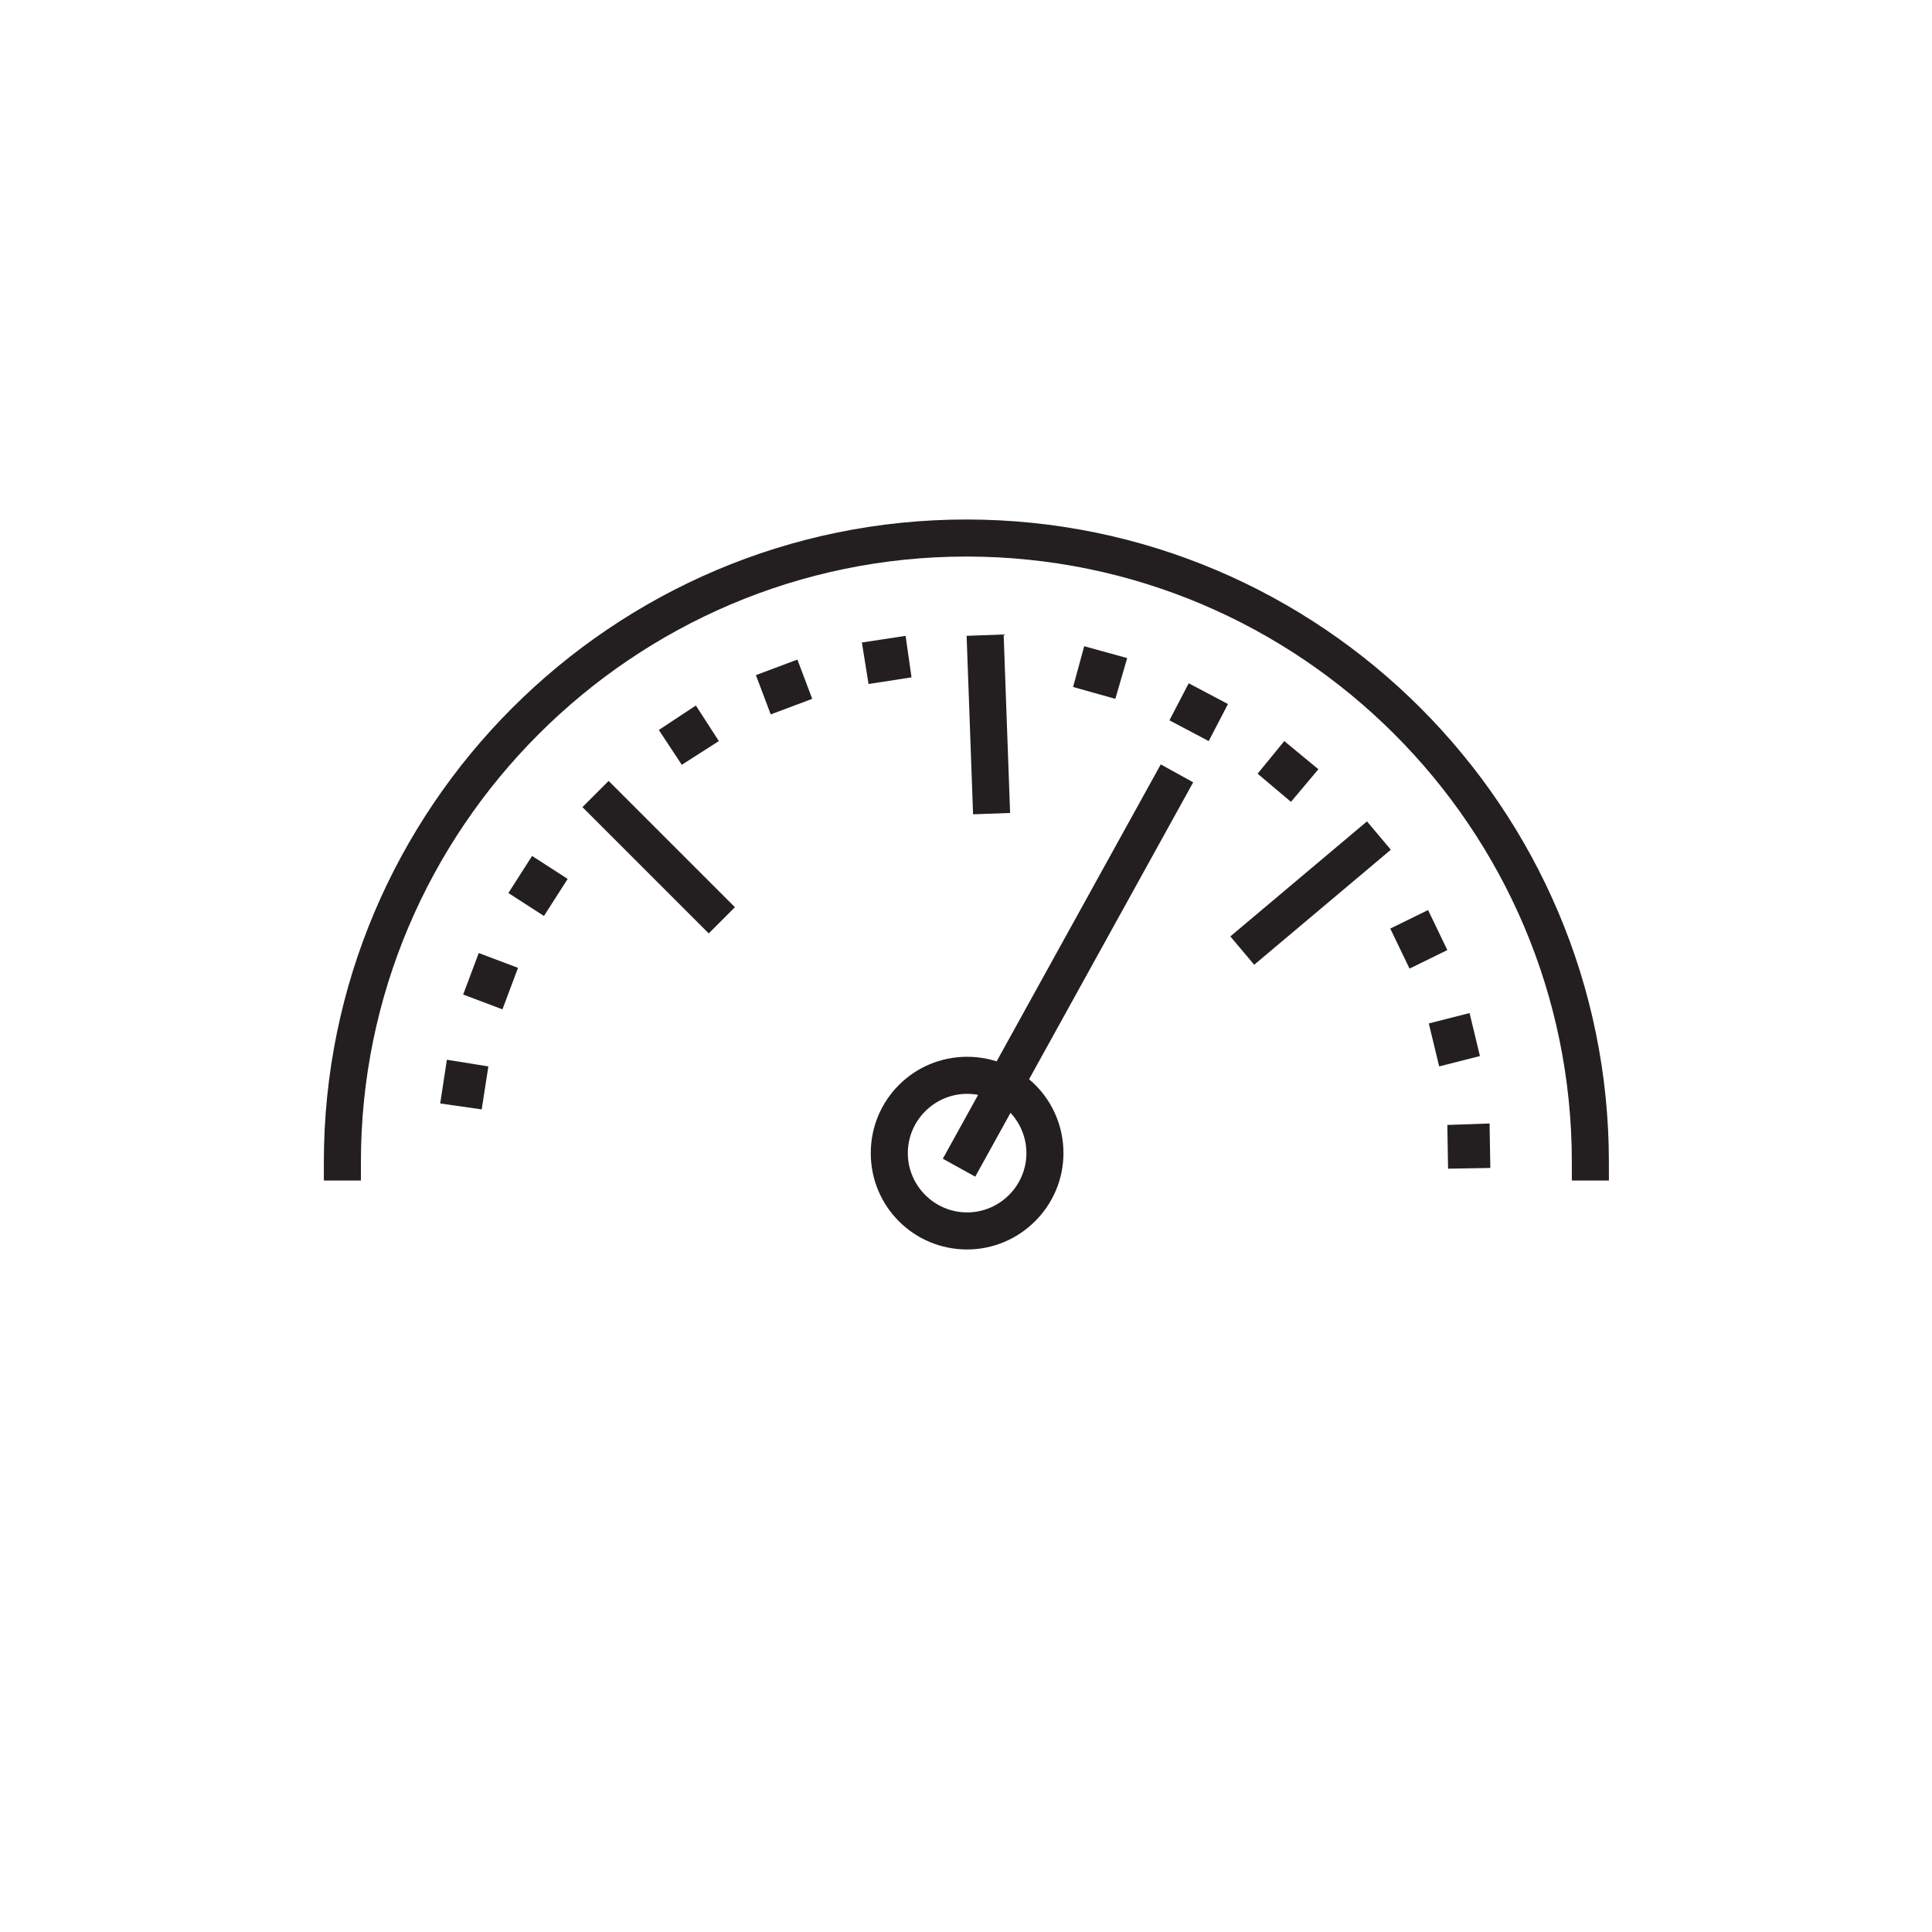
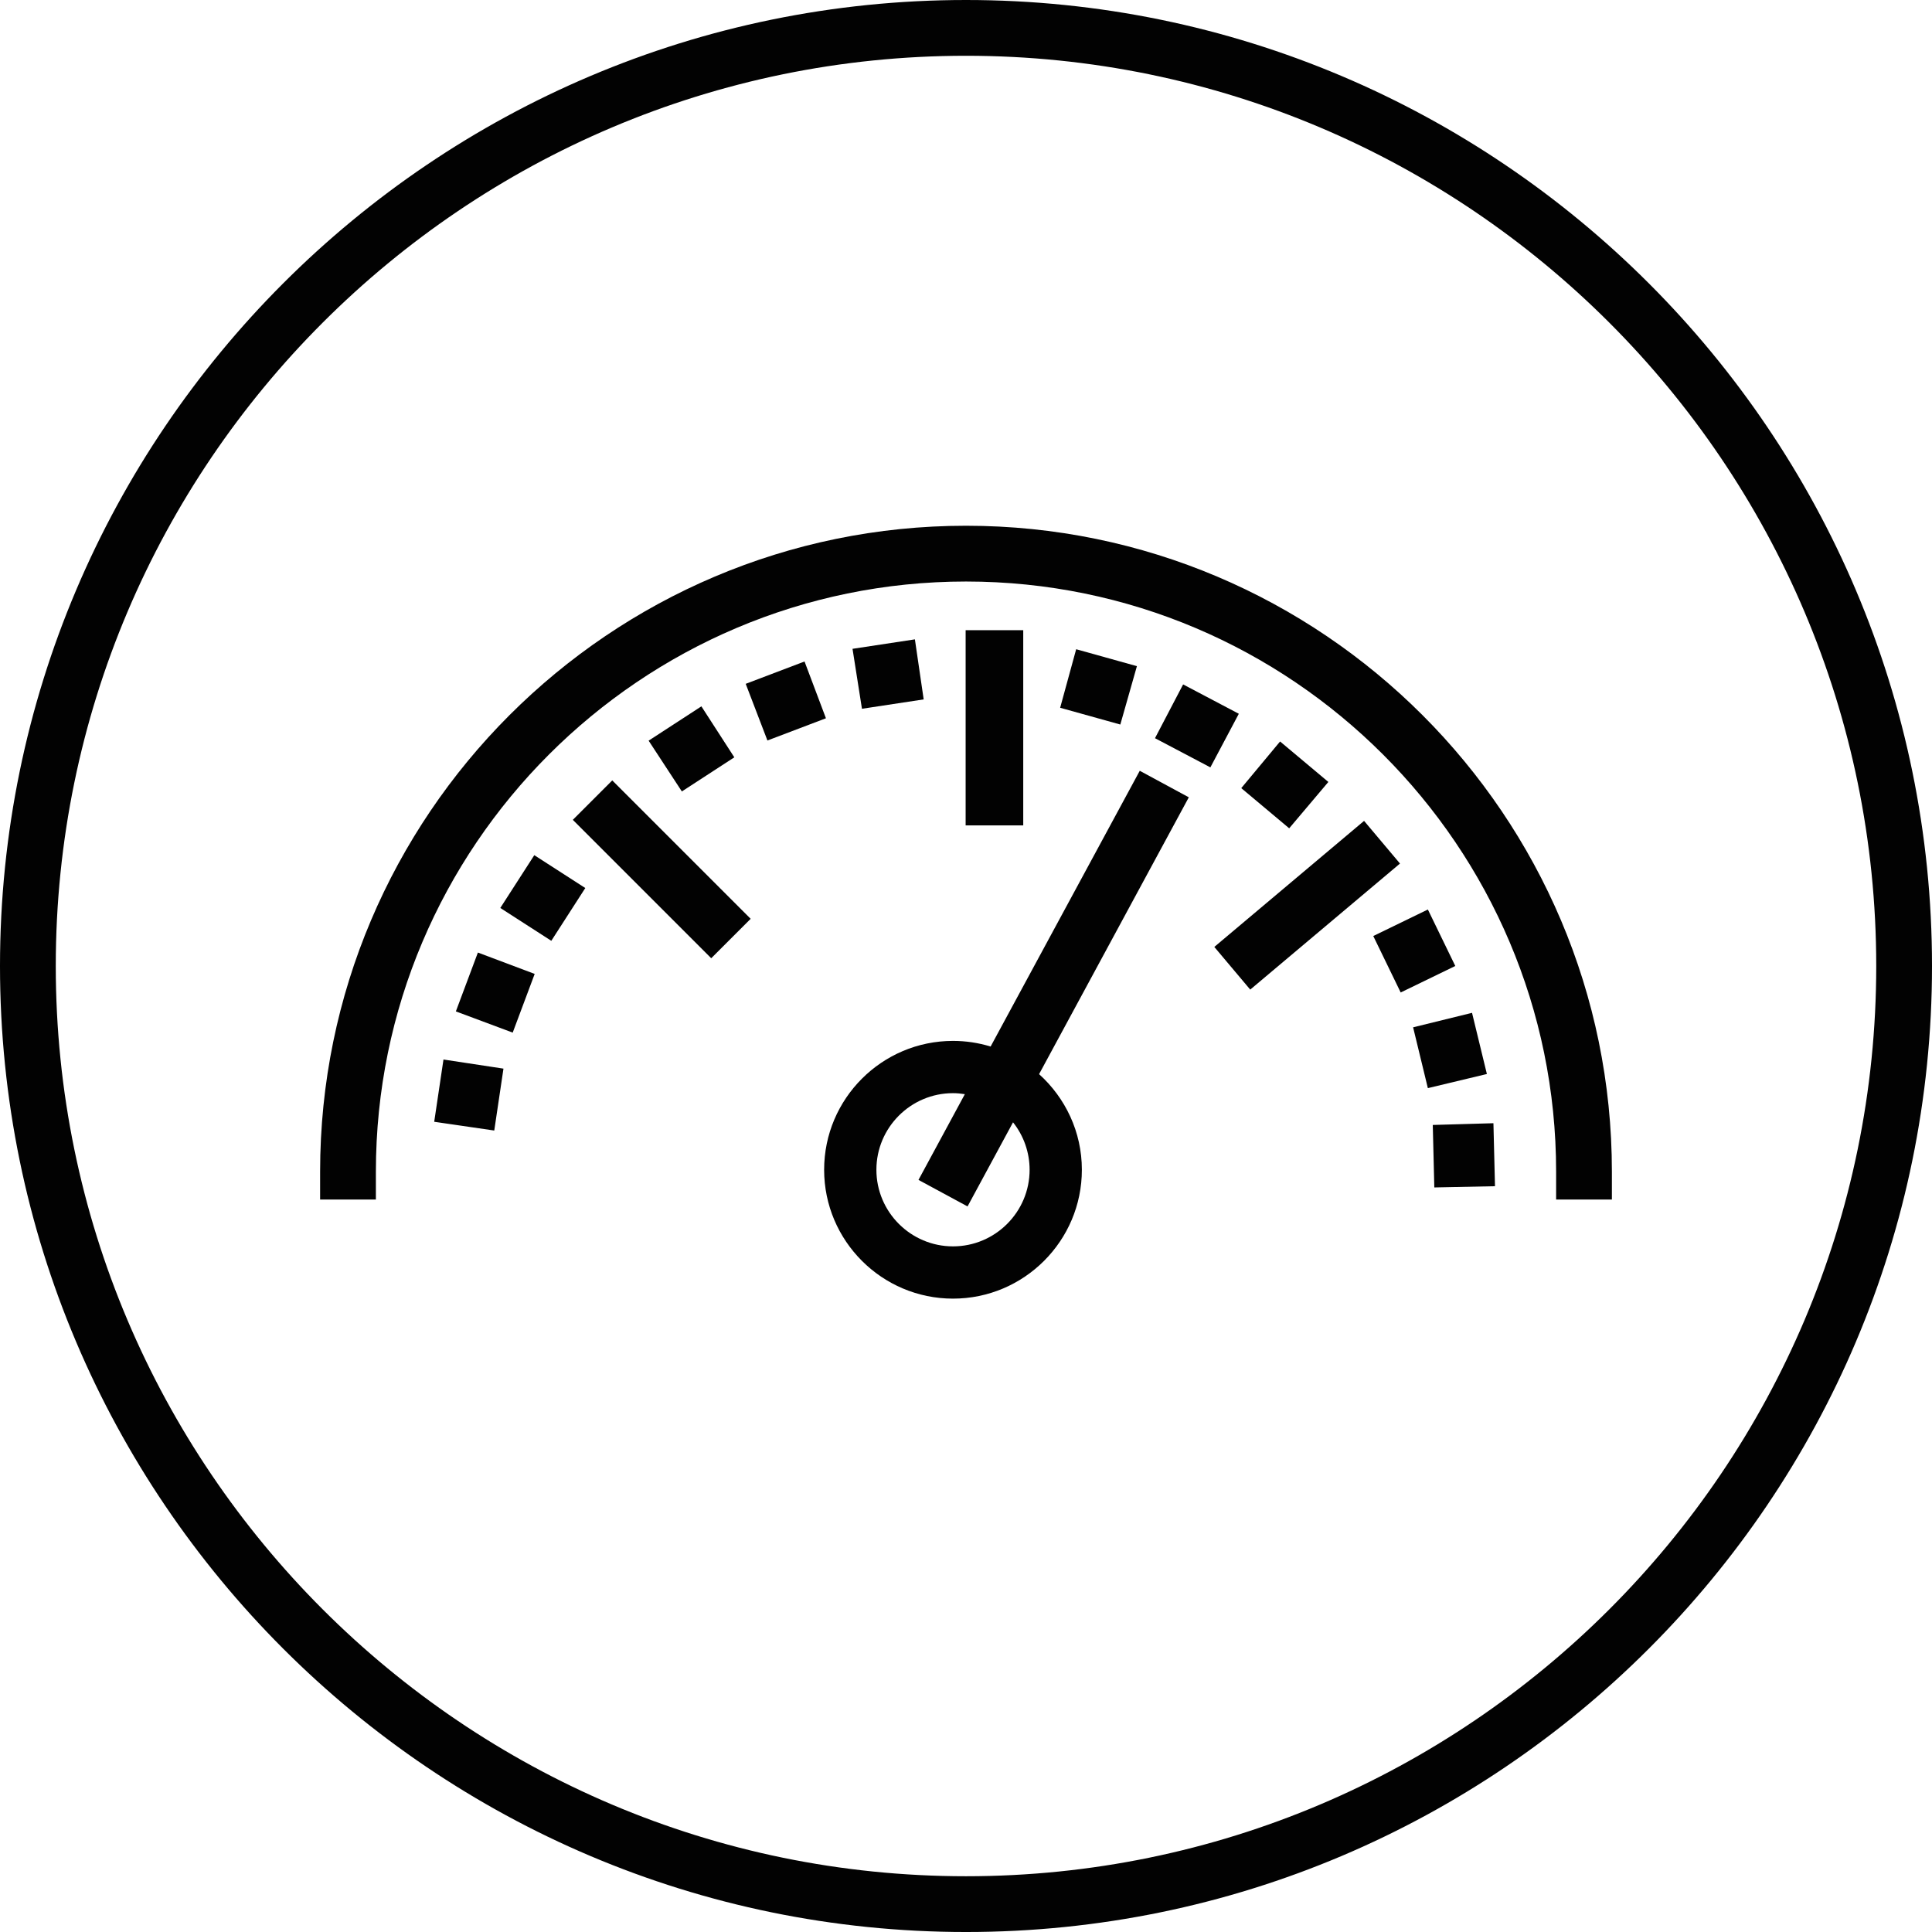
- <svg xmlns="http://www.w3.org/2000/svg" version="1.1" id="Warstwa_1" x="0px" y="0px" viewBox="0 0 260.7 260.7" enable-background="new 0 0 260.7 260.7" xml:space="preserve">
-   <g id="apla">
- </g>
-   <g id="Layer_1">
-     <g>
-       <path fill="#231F20" d="M217.1,159.3h-5v-2.5c0-45.1-36.7-81.7-81.7-81.7s-81.7,36.7-81.7,81.7v2.5h-5v-2.5    c0-47.8,38.9-86.7,86.7-86.7s86.7,38.9,86.7,86.7V159.3z" />
-     </g>
-     <g>
-       <g>
-         <path fill="#231F20" d="M195.4,157.7l-0.1-5.9l5.7-0.2l0.1,6L195.4,157.7z M65,149.7l-5.6-0.8l0.9-5.9l5.6,0.9L65,149.7z      M194.2,143.9l-1.4-5.8l5.5-1.4l1.4,5.8L194.2,143.9z M67.8,136.2l-5.3-2l2.1-5.6l5.3,2L67.8,136.2z M190.2,130.7l-2.6-5.4     l5.1-2.5l2.6,5.4L190.2,130.7z M73.4,123.6l-4.8-3.1l3.2-5l4.8,3.1L73.4,123.6z M174.2,108.2l-4.5-3.8l3.6-4.4l4.6,3.8     L174.2,108.2z M92,103.2l-3.1-4.7l5-3.3L97,100L92,103.2z M163.1,100l-5.3-2.8l2.6-5l5.3,2.8L163.1,100z M104,96.4l-2-5.3     l5.6-2.1l2,5.3L104,96.4z M150.5,94.3l-5.7-1.6l1.5-5.5l5.8,1.6L150.5,94.3z M117.2,92.3l-0.9-5.6l5.9-0.9l0.8,5.6L117.2,92.3z" />
-       </g>
-     </g>
-     <g>
-       <rect x="76.8" y="113.1" transform="matrix(-0.7071 -0.7071 0.7071 -0.7071 69.9656 260.2305)" fill="#231F20" width="24.1" height="5" />
-     </g>
-     <g>
-       <rect x="174.3" y="108.5" transform="matrix(-0.644 -0.7651 0.7651 -0.644 198.474 333.4128)" fill="#231F20" width="5" height="24.1" />
-     </g>
-     <g>
-       <rect x="121.3" y="95.2" transform="matrix(-3.610176e-02 -0.9993 0.9993 -3.610176e-02 40.5497 234.5319)" fill="#231F20" width="24.1" height="5" />
-     </g>
-     <g>
-       <path fill="#231F20" d="M130.5,168.6c-7.2,0-13-5.8-13-13s5.8-13,13-13s13,5.8,13,13S137.6,168.6,130.5,168.6z M130.5,147.6    c-4.4,0-8,3.6-8,8s3.6,8,8,8c4.4,0,8-3.6,8-8S134.9,147.6,130.5,147.6z" />
-     </g>
-     <g>
-       <rect x="141.7" y="100.5" transform="matrix(-0.8752 -0.4837 0.4837 -0.8752 207.0014 315.2742)" fill="#231F20" width="5" height="60.8" />
-     </g>
+ <svg xmlns="http://www.w3.org/2000/svg" width="263.279" height="263.279" viewBox="-1.3 -5.736 263.279 263.279">
+   <g fill="#020202">
+     <path d="M130.34-5.736C57.754-5.736-1.3 53.317-1.3 125.904s59.053 131.64 131.64 131.64c72.587 0 131.64-59.053 131.64-131.64S202.927-5.736 130.34-5.736zm0 255.68c-68.396 0-124.04-55.645-124.04-124.04 0-68.396 55.644-124.04 124.04-124.04 68.396 0 124.04 55.644 124.04 124.04 0 68.395-55.644 124.04-124.04 124.04z" />
+     <path d="M130.34 65.909c-48.533 0-88.017 39.484-88.017 88.017v3.801h7.6v-3.801c0-44.341 36.075-80.417 80.417-80.417s80.417 36.076 80.417 80.417v3.801h7.6v-3.801c0-48.533-39.485-88.017-88.017-88.017z" />
+     <path d="M108.336 84.406l-8.016 3.046 2.96 7.722 7.972-3.03zM94.28 90.52l-7.19 4.676 4.528 6.92 7.15-4.649zm-20.452 31.95l-6.95-4.477 4.632-7.192 6.95 4.477zm-15.957 24.661l8.183 1.193 1.255-8.435-8.175-1.242zm2.95-15.041l7.747 2.891 2.995-7.998-7.739-2.913zm63.752-42.516l-1.197-8.183-8.5 1.29 1.285 8.169zm61.267 32.244l7.44-3.613 3.736 7.695-7.44 3.612zm13.458 10.467l-8.029 1.975 2.009 8.287 8.044-1.926zm-26.157-36.977l-5.29 6.356 6.531 5.475 5.337-6.316zm20.807 52.257l.21 8.515 8.268-.168-.212-8.584zm-48.595-64.829l-2.183 7.977 8.199 2.285 2.261-7.954zm14.574 4.796l-3.833 7.327 7.547 3.977 3.876-7.305zM95.62 124.846l-18.86-18.86 5.374-5.374 18.86 18.86zm68.558-1.541l20.408-17.178 4.894 5.815-20.407 17.177zm-10.16-24.004l-20.324 37.577a17.504 17.504 0 0 0-5.126-.768c-9.683 0-17.561 7.877-17.561 17.561 0 9.682 7.877 17.561 17.561 17.561 9.683 0 17.561-7.879 17.561-17.561 0-5.172-2.261-9.814-5.83-13.031l20.404-37.724-6.685-3.615zm-25.45 64.809c-5.756 0-10.439-4.684-10.439-10.439s4.683-10.439 10.439-10.439c.551 0 1.087.055 1.615.137l-6.318 11.684 6.685 3.613 6.199-11.461a10.39 10.39 0 0 1 2.259 6.467c-.001 5.754-4.685 10.438-10.44 10.438zm1.722-83.967h7.85v26.6h-7.85z" />
  </g>
</svg>
